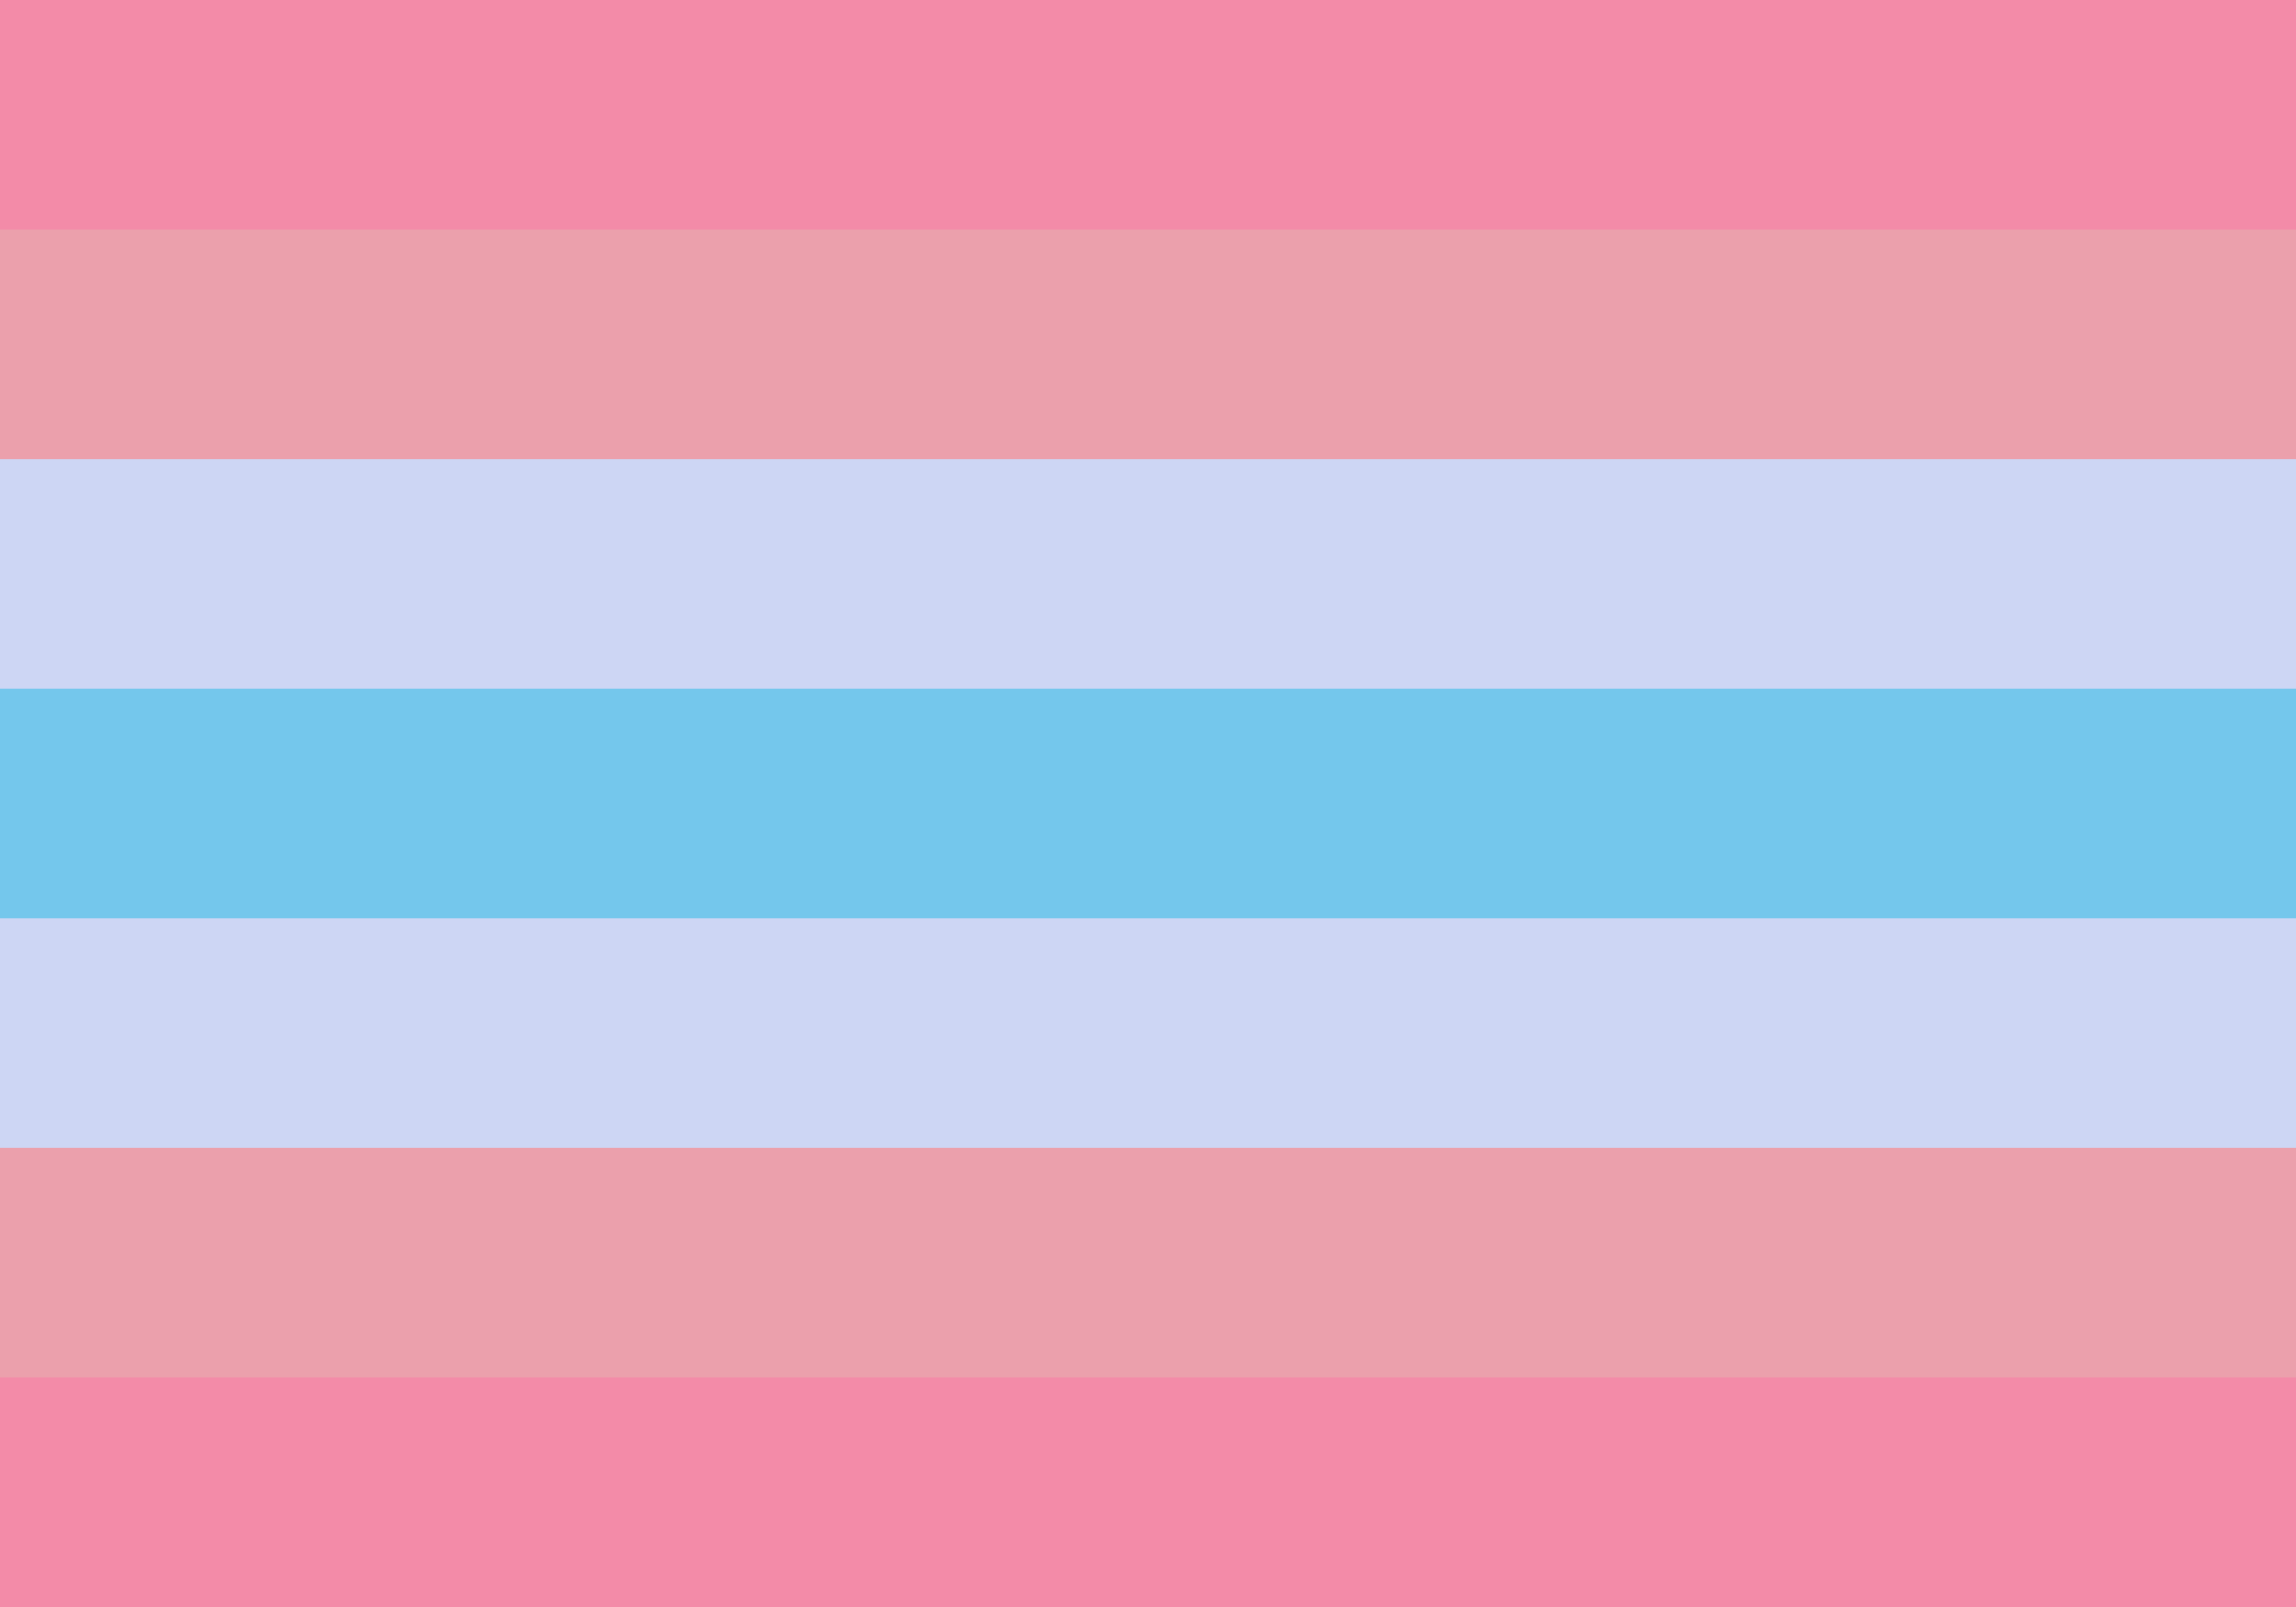
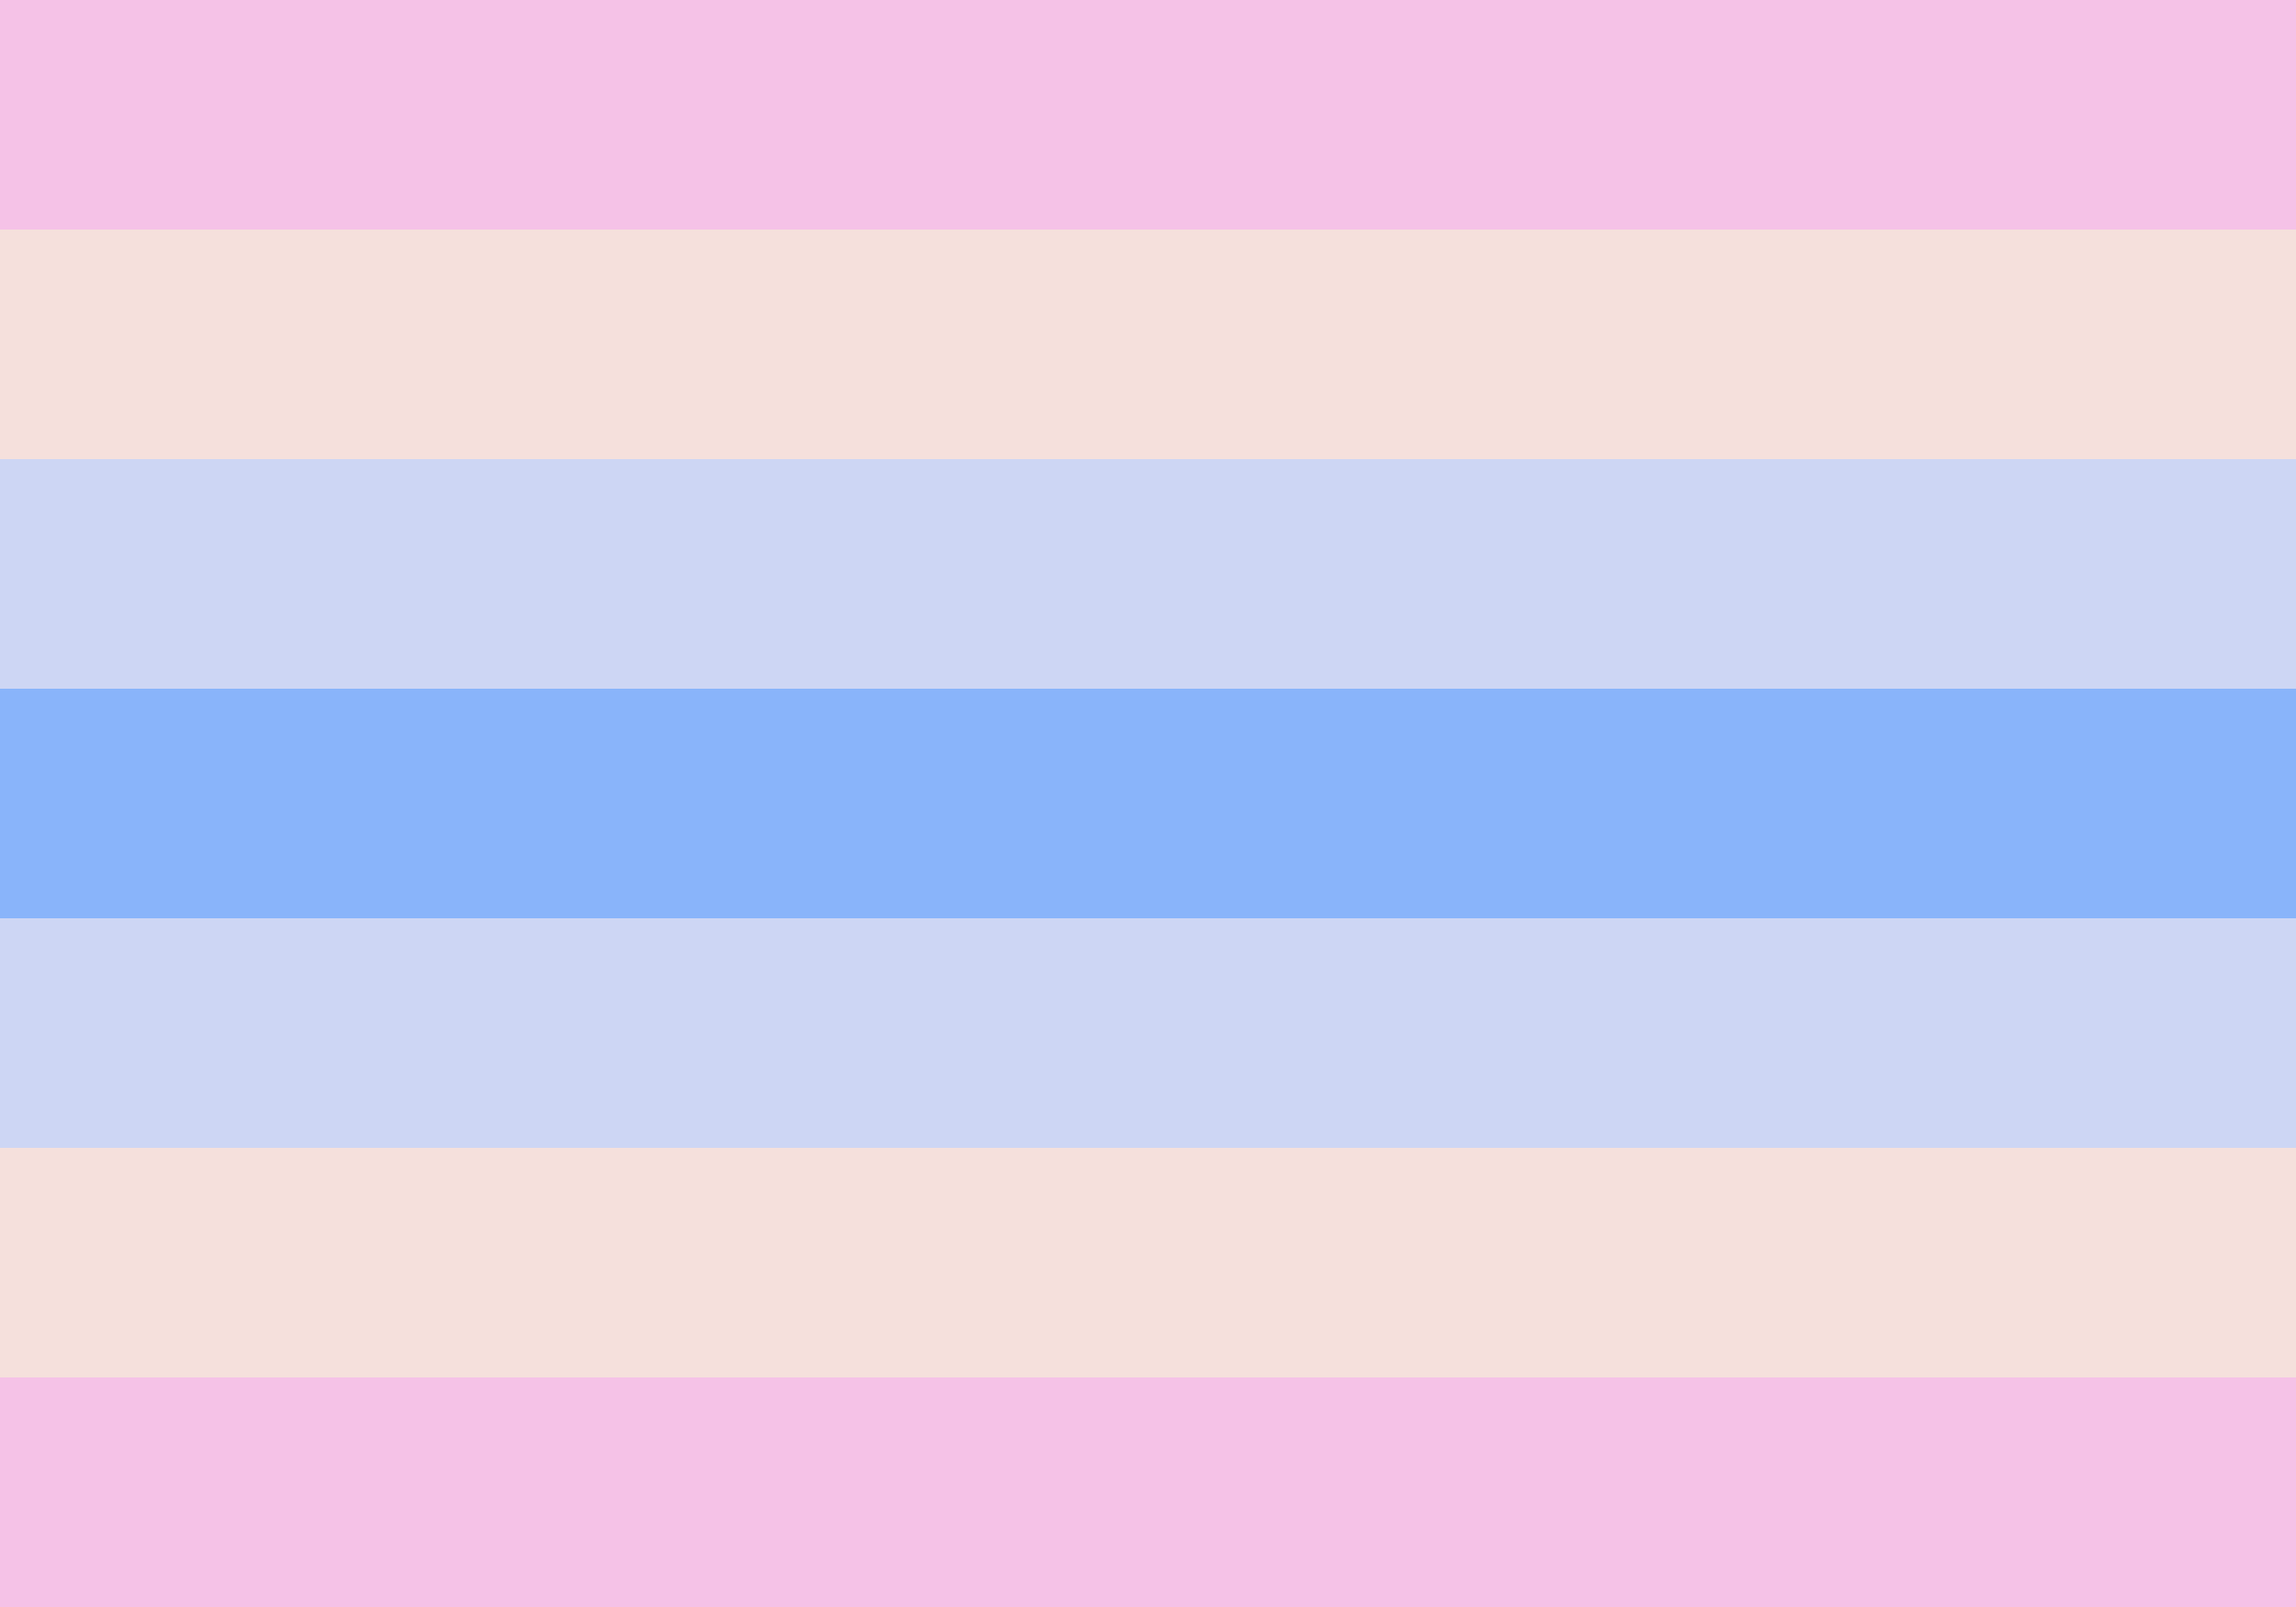
<svg xmlns="http://www.w3.org/2000/svg" version="1.1" width="1000" height="700" shape-rendering="crispEdges">
-   <rect x="0" y="0" width="1000" height="100" fill="#F38BA8" />
-   <rect x="0" y="100" width="1000" height="100" fill="#EBA0AC" />
-   <rect x="0" y="200" width="1000" height="100" fill="#CDD6F4" />
-   <rect x="0" y="300" width="1000" height="100" fill="#74C7EC" />
-   <rect x="0" y="400" width="1000" height="100" fill="#CDD6F4" />
-   <rect x="0" y="500" width="1000" height="100" fill="#EBA0AC" />
-   <rect x="0" y="600" width="1000" height="100" fill="#F38BA8" />
+   <rect x="0" y="0" width="1000" height="100" fill="#f5c2e7" />
+   <rect x="0" y="100" width="1000" height="100" fill="#f5e0dc" />
+   <rect x="0" y="200" width="1000" height="100" fill="#cdd6f4" />
+   <rect x="0" y="300" width="1000" height="100" fill="#89b4fa" />
+   <rect x="0" y="400" width="1000" height="100" fill="#cdd6f4" />
+   <rect x="0" y="500" width="1000" height="100" fill="#f5e0dc" />
+   <rect x="0" y="600" width="1000" height="100" fill="#f5c2e7" />
</svg>
